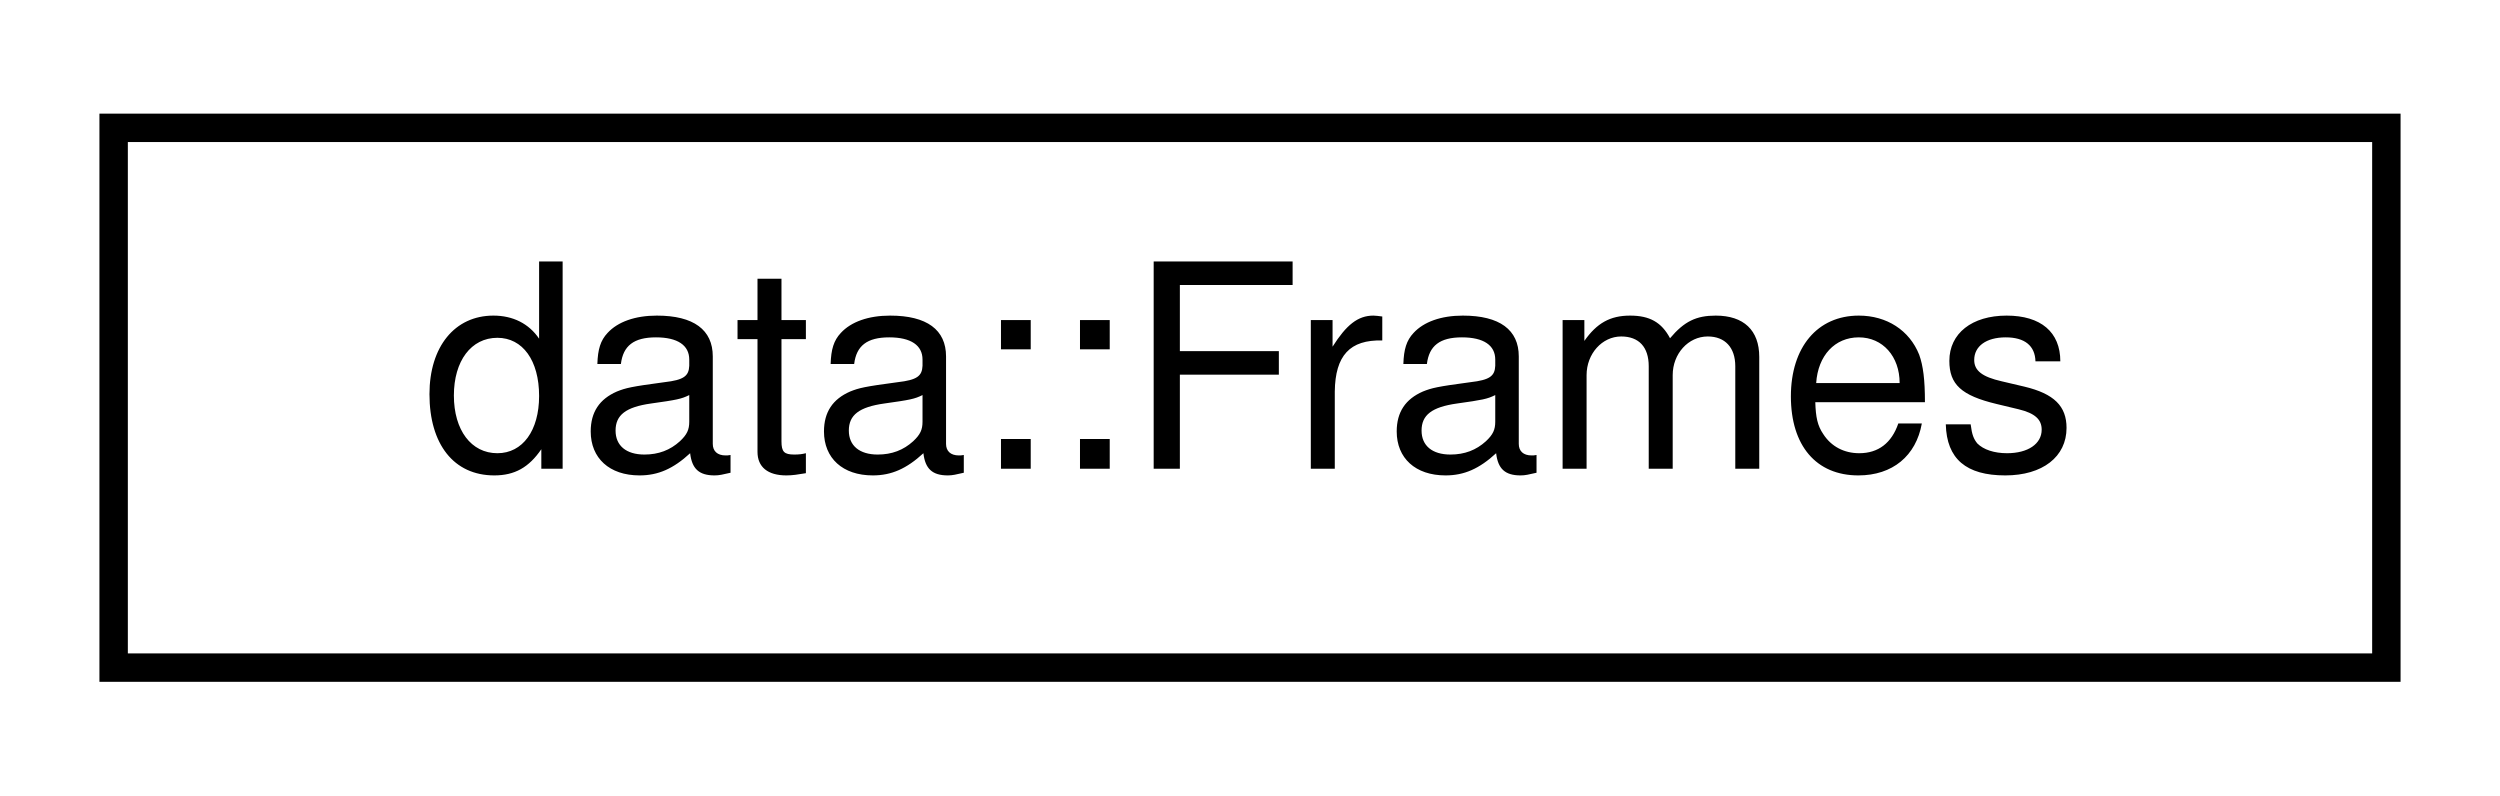
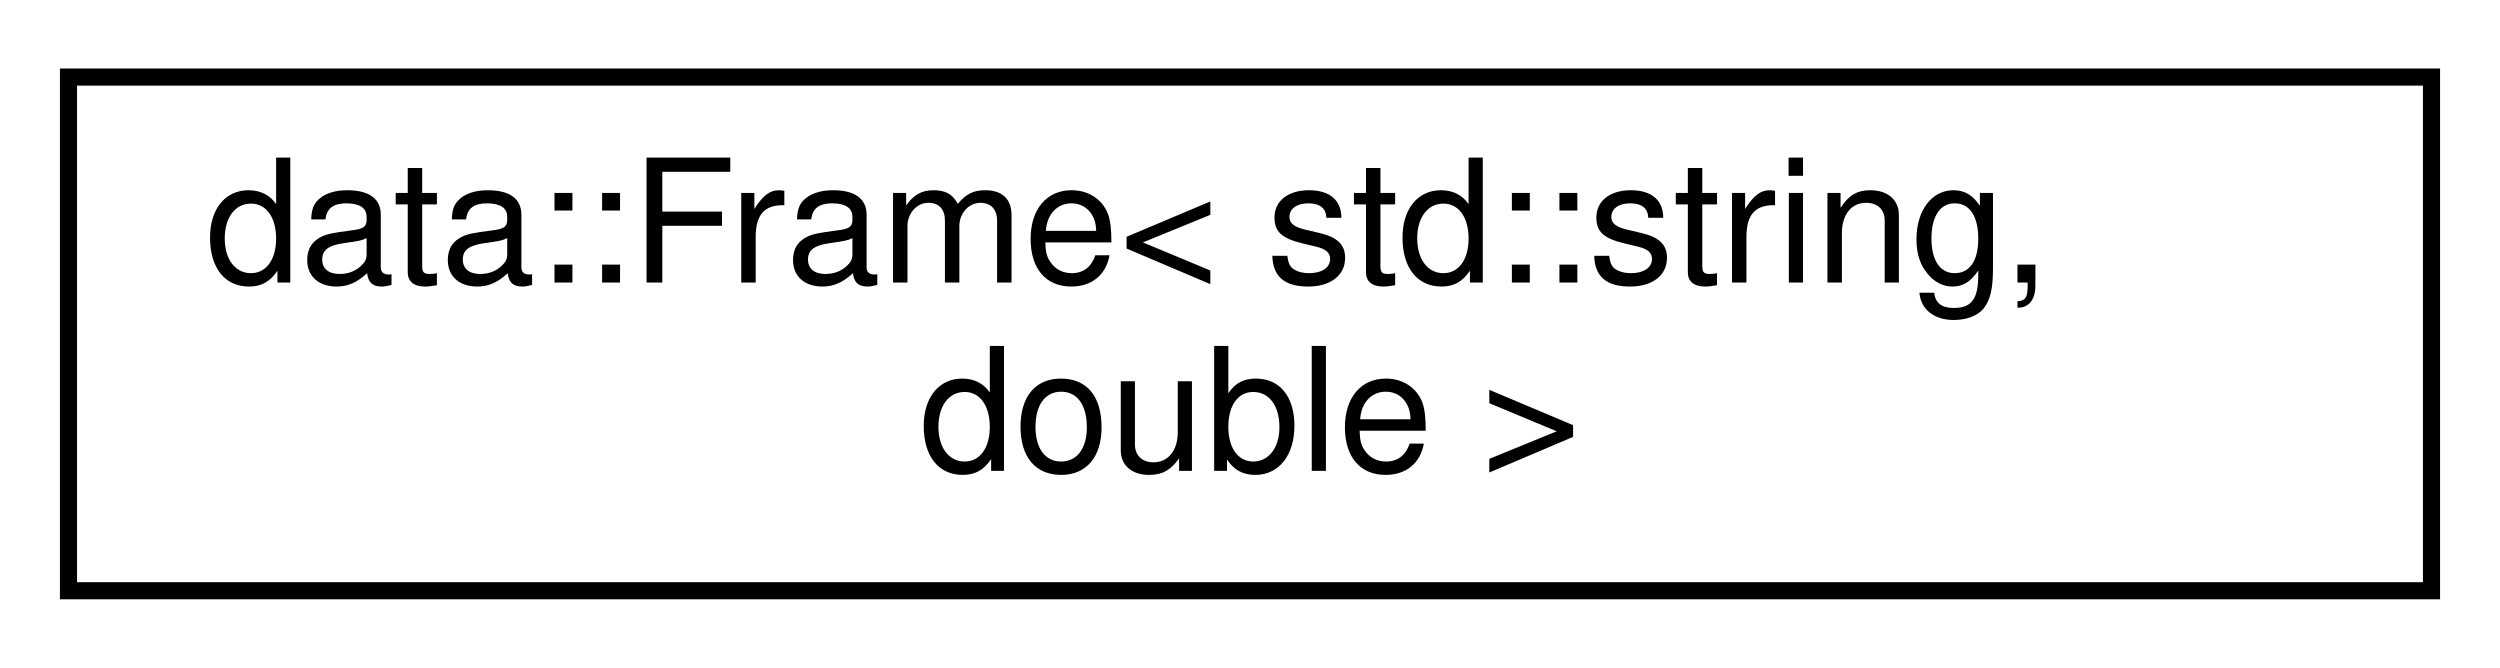
- <svg xmlns="http://www.w3.org/2000/svg" xmlns:xlink="http://www.w3.org/1999/xlink" width="88pt" height="28pt" viewBox="0.00 0.00 88.00 28.00">
-   <g id="graph0" class="graph" transform="scale(1 1) rotate(0) translate(4 24)">
+ <svg xmlns="http://www.w3.org/2000/svg" xmlns:xlink="http://www.w3.org/1999/xlink" width="146pt" height="39pt" viewBox="0.00 0.00 146.00 39.00">
+   <g id="graph0" class="graph" transform="scale(1 1) rotate(0) translate(4 35)">
    <g id="node1" class="node">
      <g id="a_node1">
-         <a xlink:href="namespacedata.html#structdata_1_1Frames" target="_top" xlink:title=" ">
-           <polygon fill="none" stroke="black" points="0,-0.5 0,-19.5 80,-19.5 80,-0.5 0,-0.5" />
-           <text text-anchor="middle" x="40" y="-7.5" font-family="Helvetica,sans-Serif" font-size="10.00">data::Frames</text>
+         <a xlink:href="classdata_1_1Frame.html" target="_top" xlink:title=" ">
+           <polygon fill="none" stroke="black" points="0,-0.5 0,-30.5 138,-30.5 138,-0.5 0,-0.5" />
+           <text text-anchor="start" x="8" y="-18.5" font-family="Helvetica,sans-Serif" font-size="10.00">data::Frame&lt; std::string,</text>
+           <text text-anchor="middle" x="69" y="-7.5" font-family="Helvetica,sans-Serif" font-size="10.00"> double &gt;</text>
        </a>
      </g>
    </g>
  </g>
</svg>
